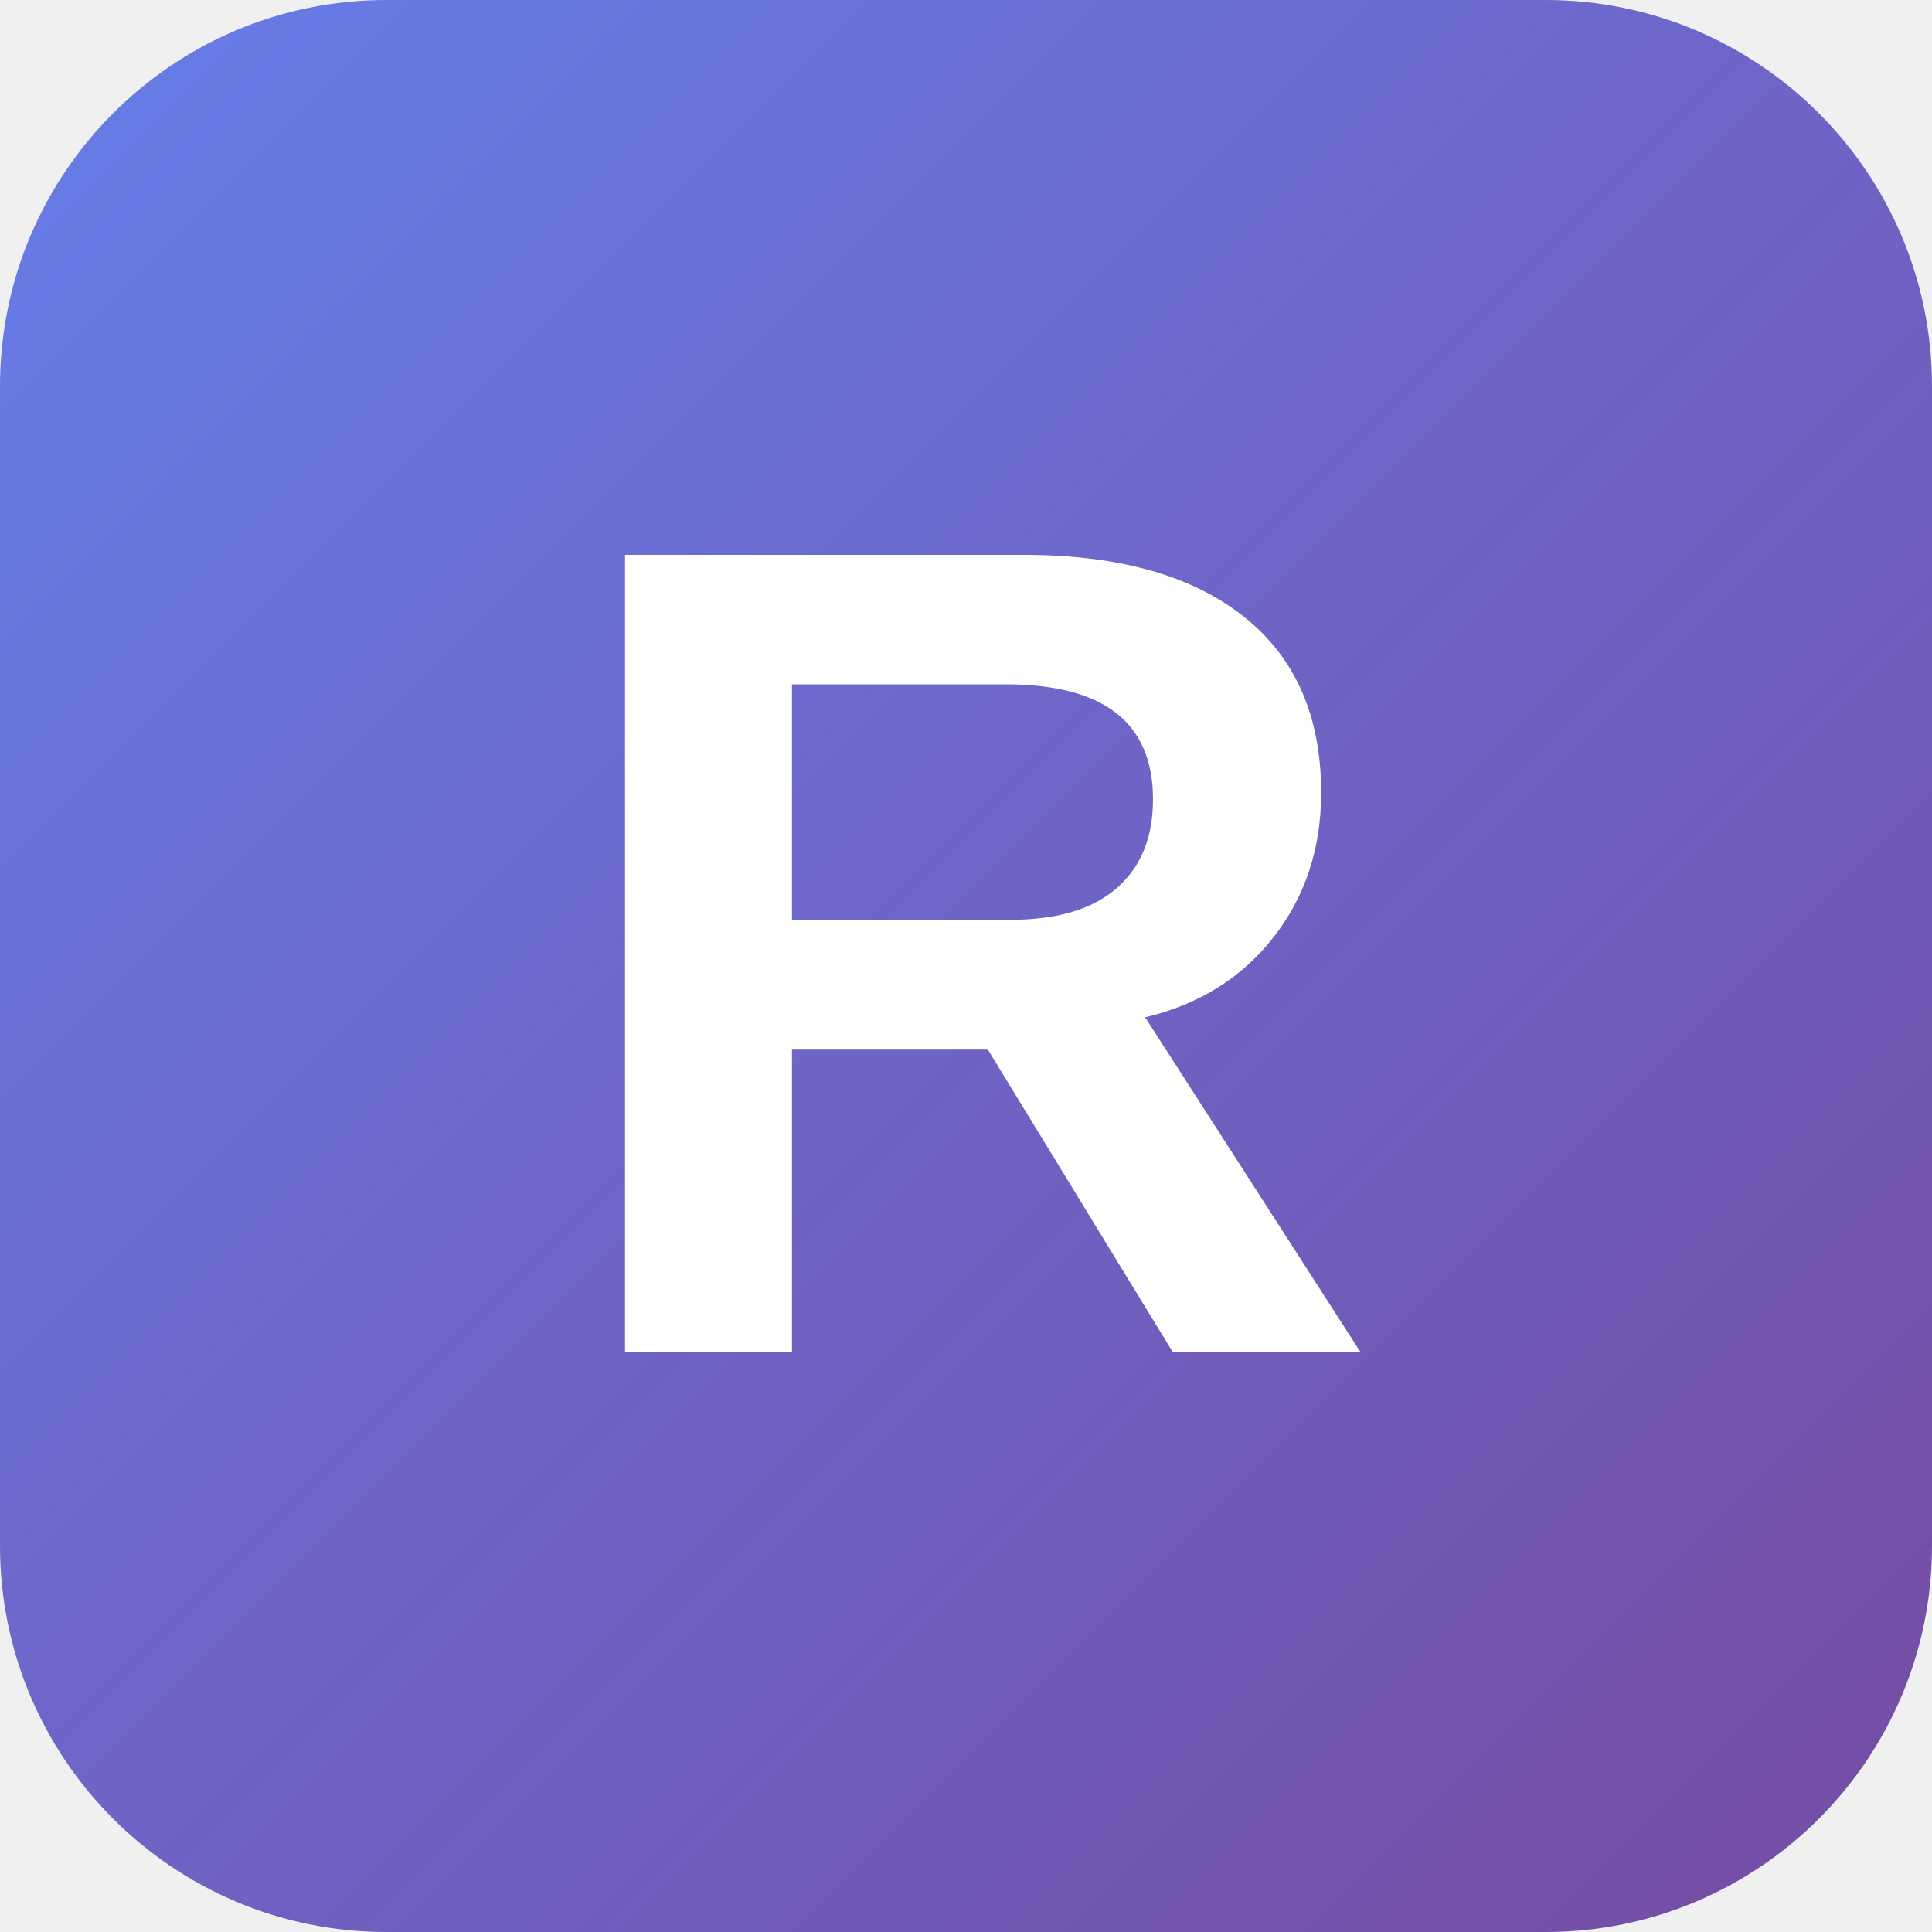
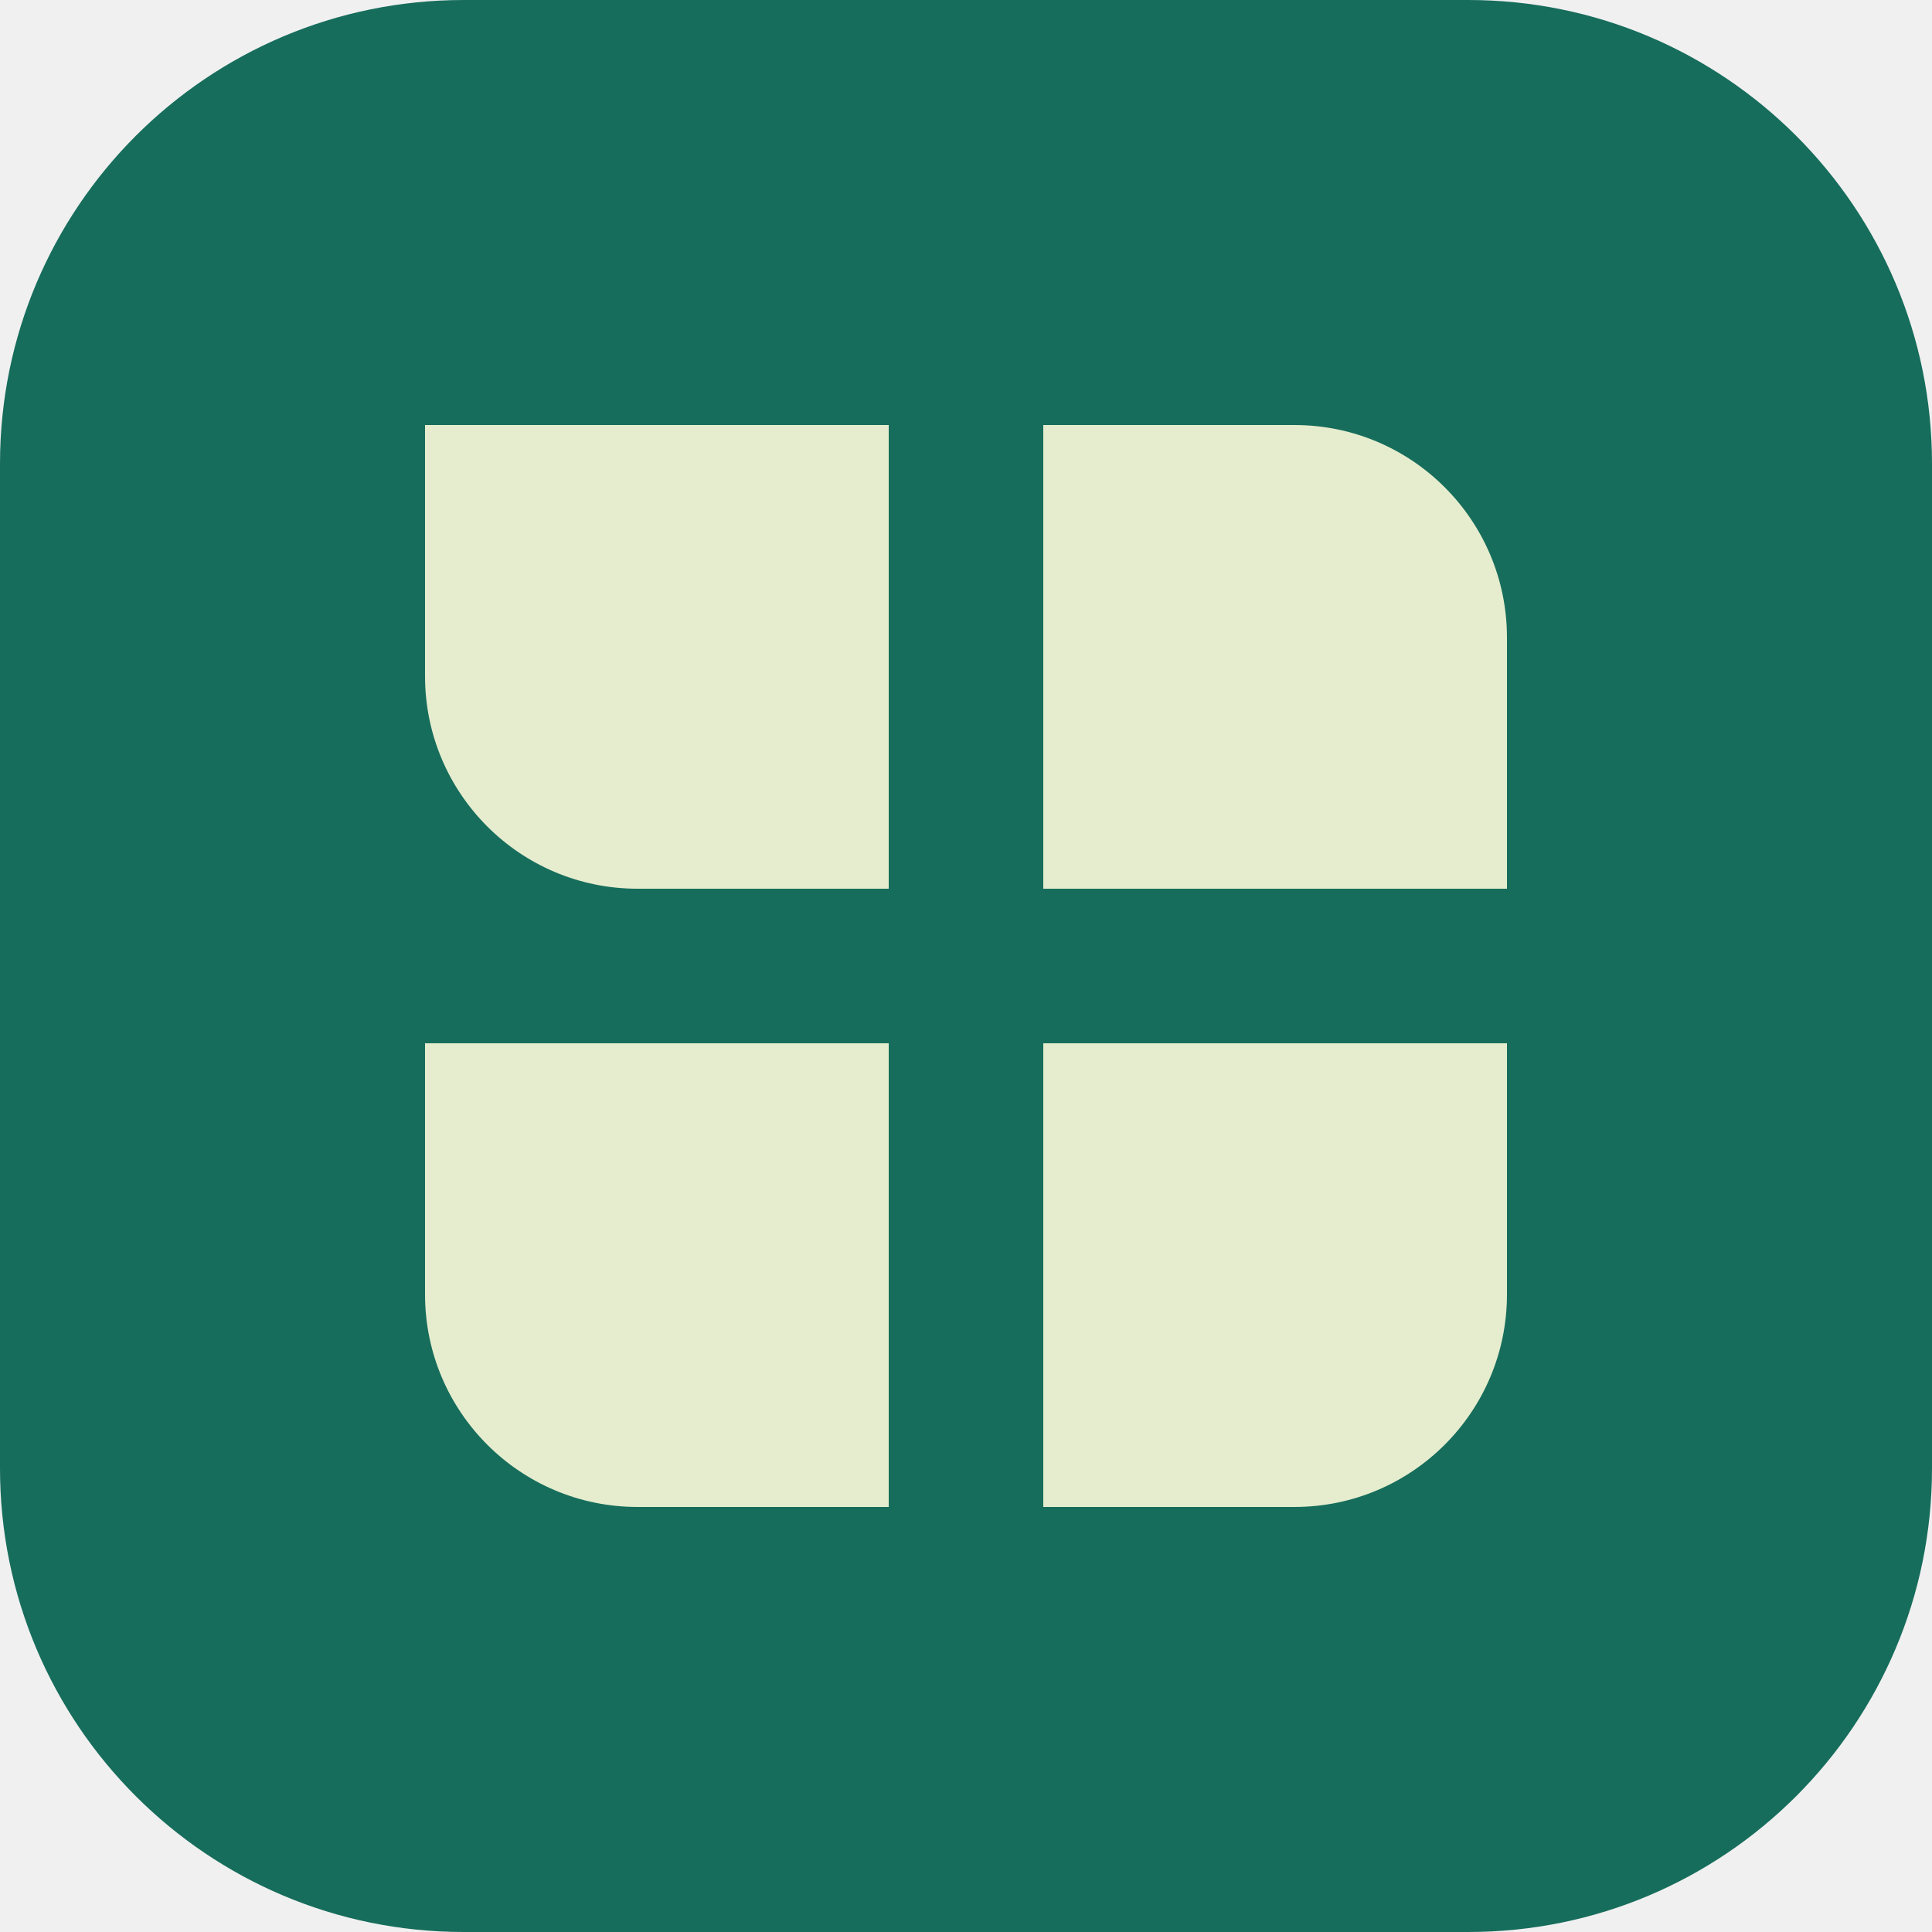
<svg xmlns="http://www.w3.org/2000/svg" viewBox="0 0 100 100">
-   <defs>
-     <linearGradient id="grad" x1="0%" y1="0%" x2="100%" y2="100%">
-       <stop offset="0%" style="stop-color:#667eea;stop-opacity:1" />
-       <stop offset="100%" style="stop-color:#764ba2;stop-opacity:1" />
-     </linearGradient>
-   </defs>
-   <rect width="100" height="100" rx="20" fill="url(#grad)" />
-   <text x="50" y="70" font-family="Arial, sans-serif" font-size="60" font-weight="bold" fill="white" text-anchor="middle">R</text>
+   <rect width="100" height="100" rx="24" fill="#176d5c" />
+   <path d="M22 22h24v24H33a11 11 0 0 1-11-11Zm32 0h13a11 11 0 0 1 11 11v13H54ZM22 54h24v24H33a11 11 0 0 1-11-11Zm32 0h24v13a11 11 0 0 1-11 11H54Z" fill="#e5edce" />
</svg>
